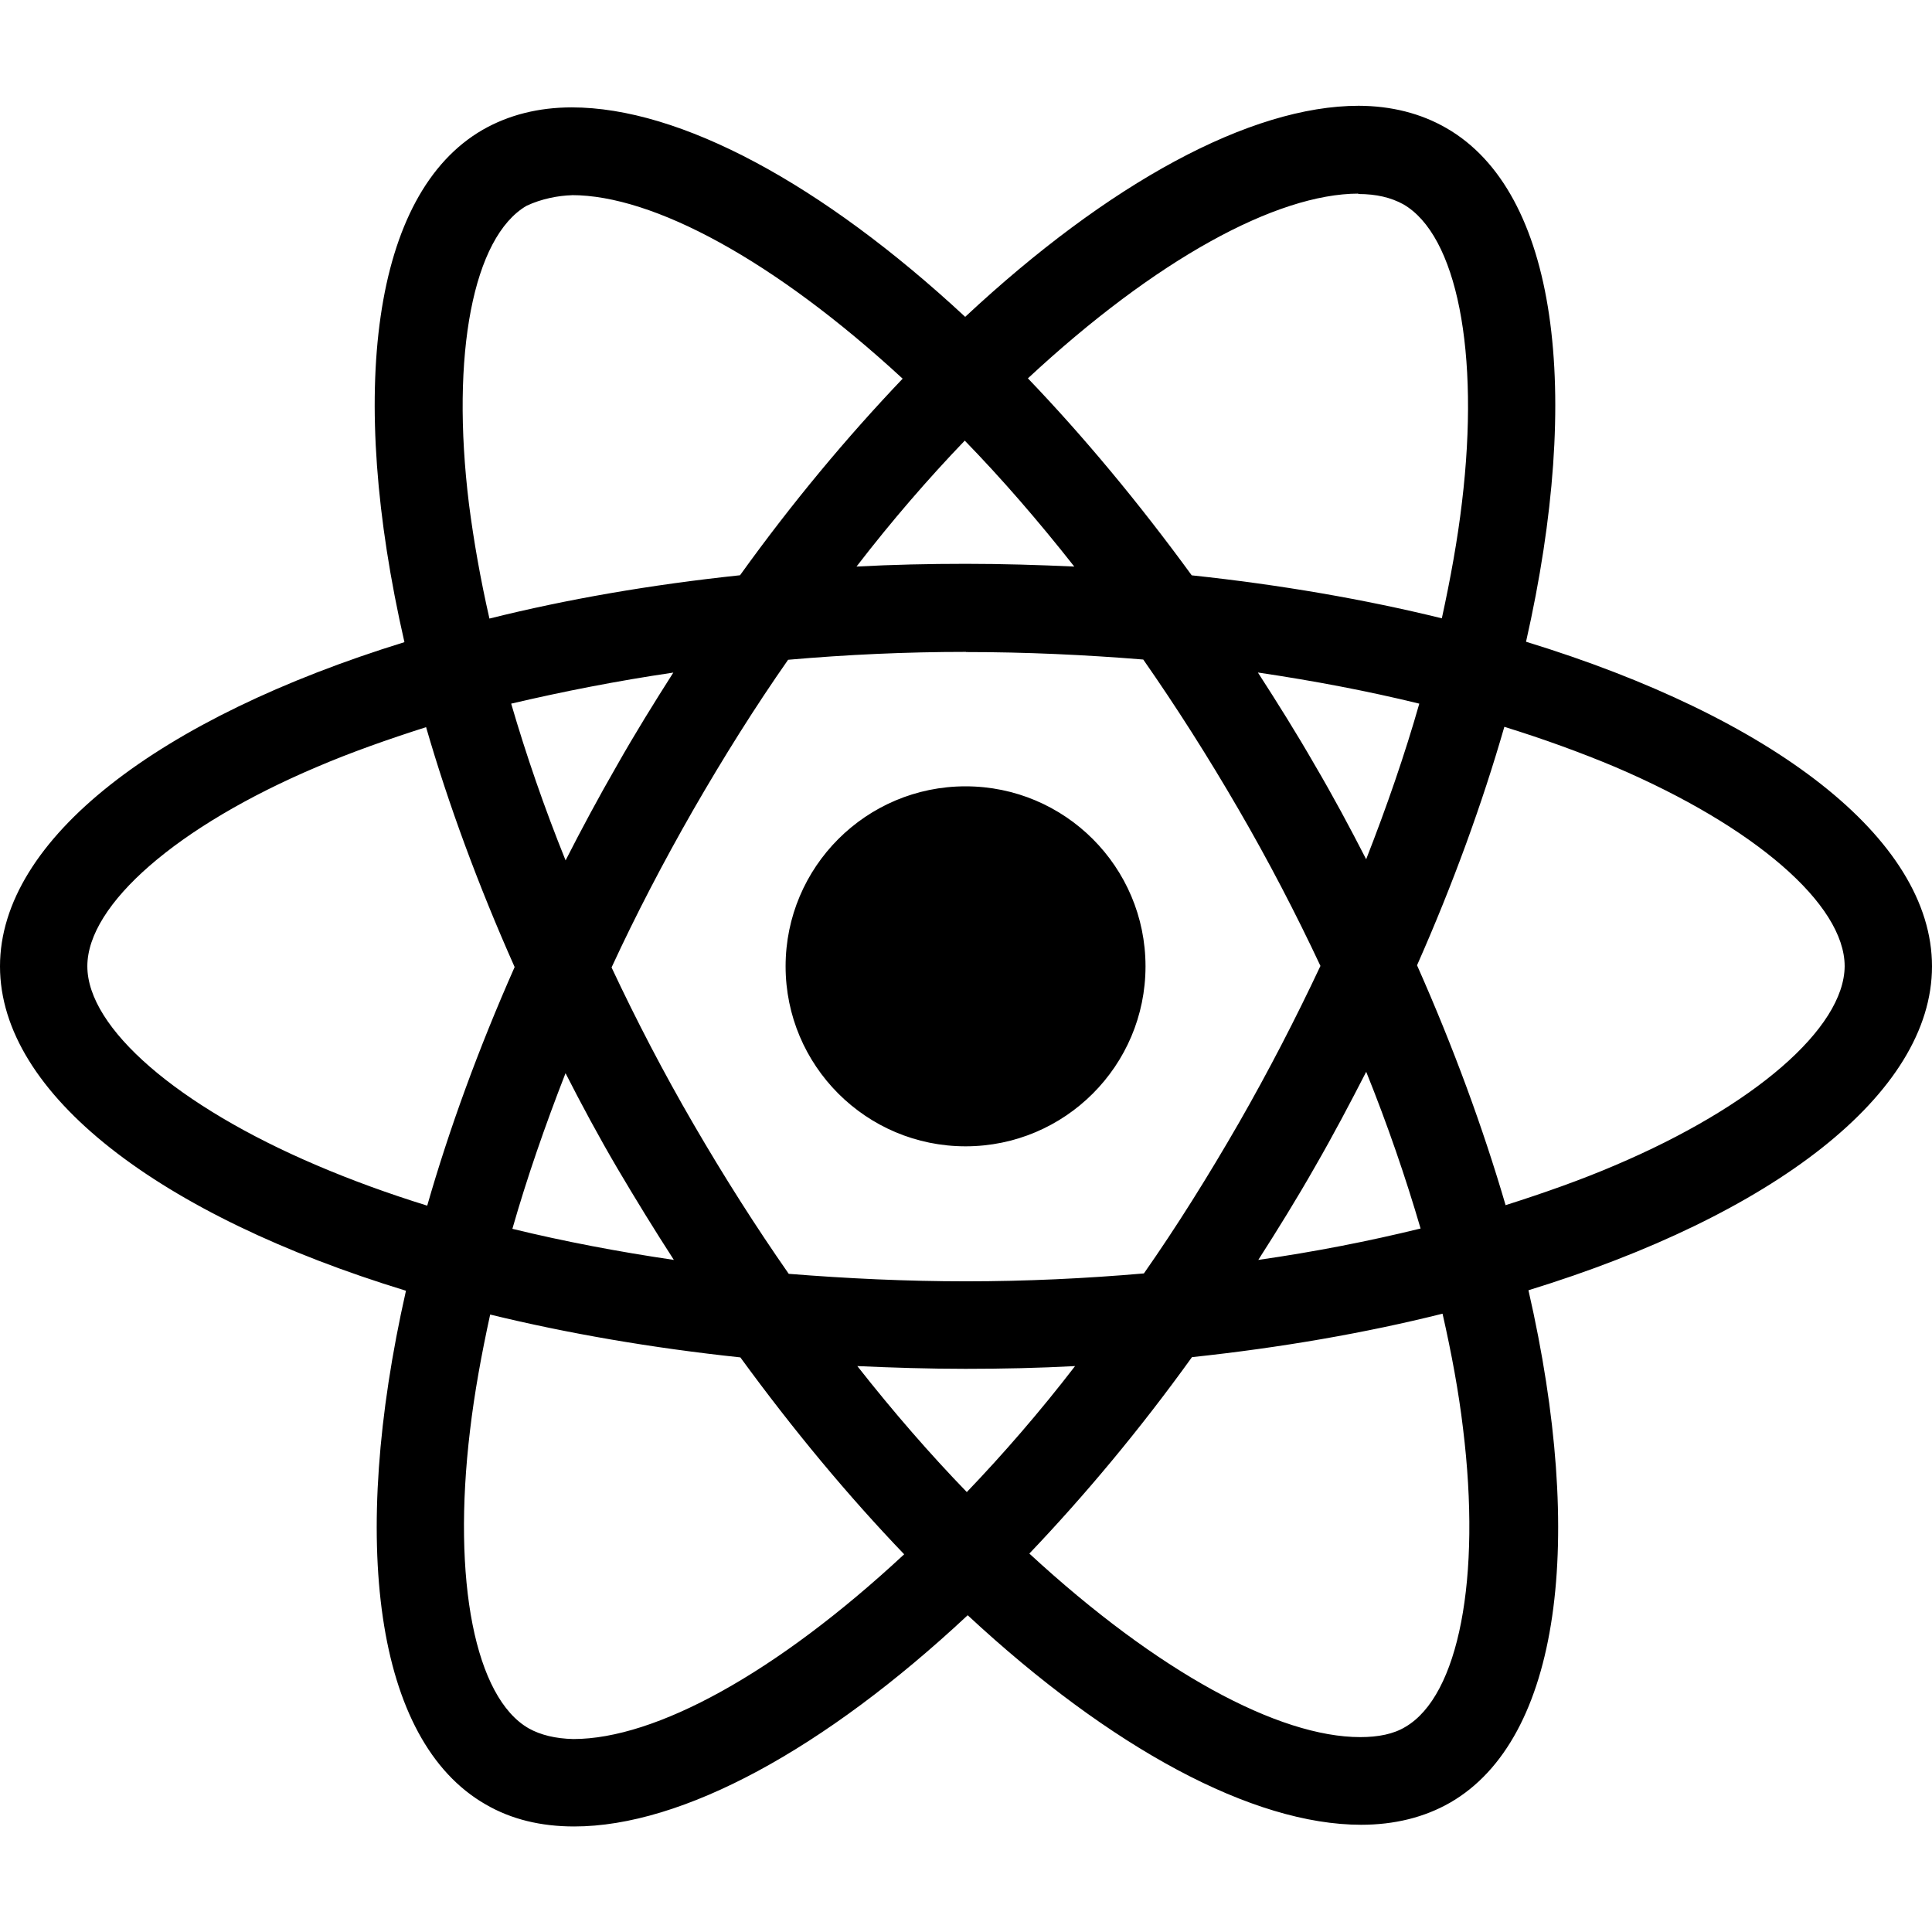
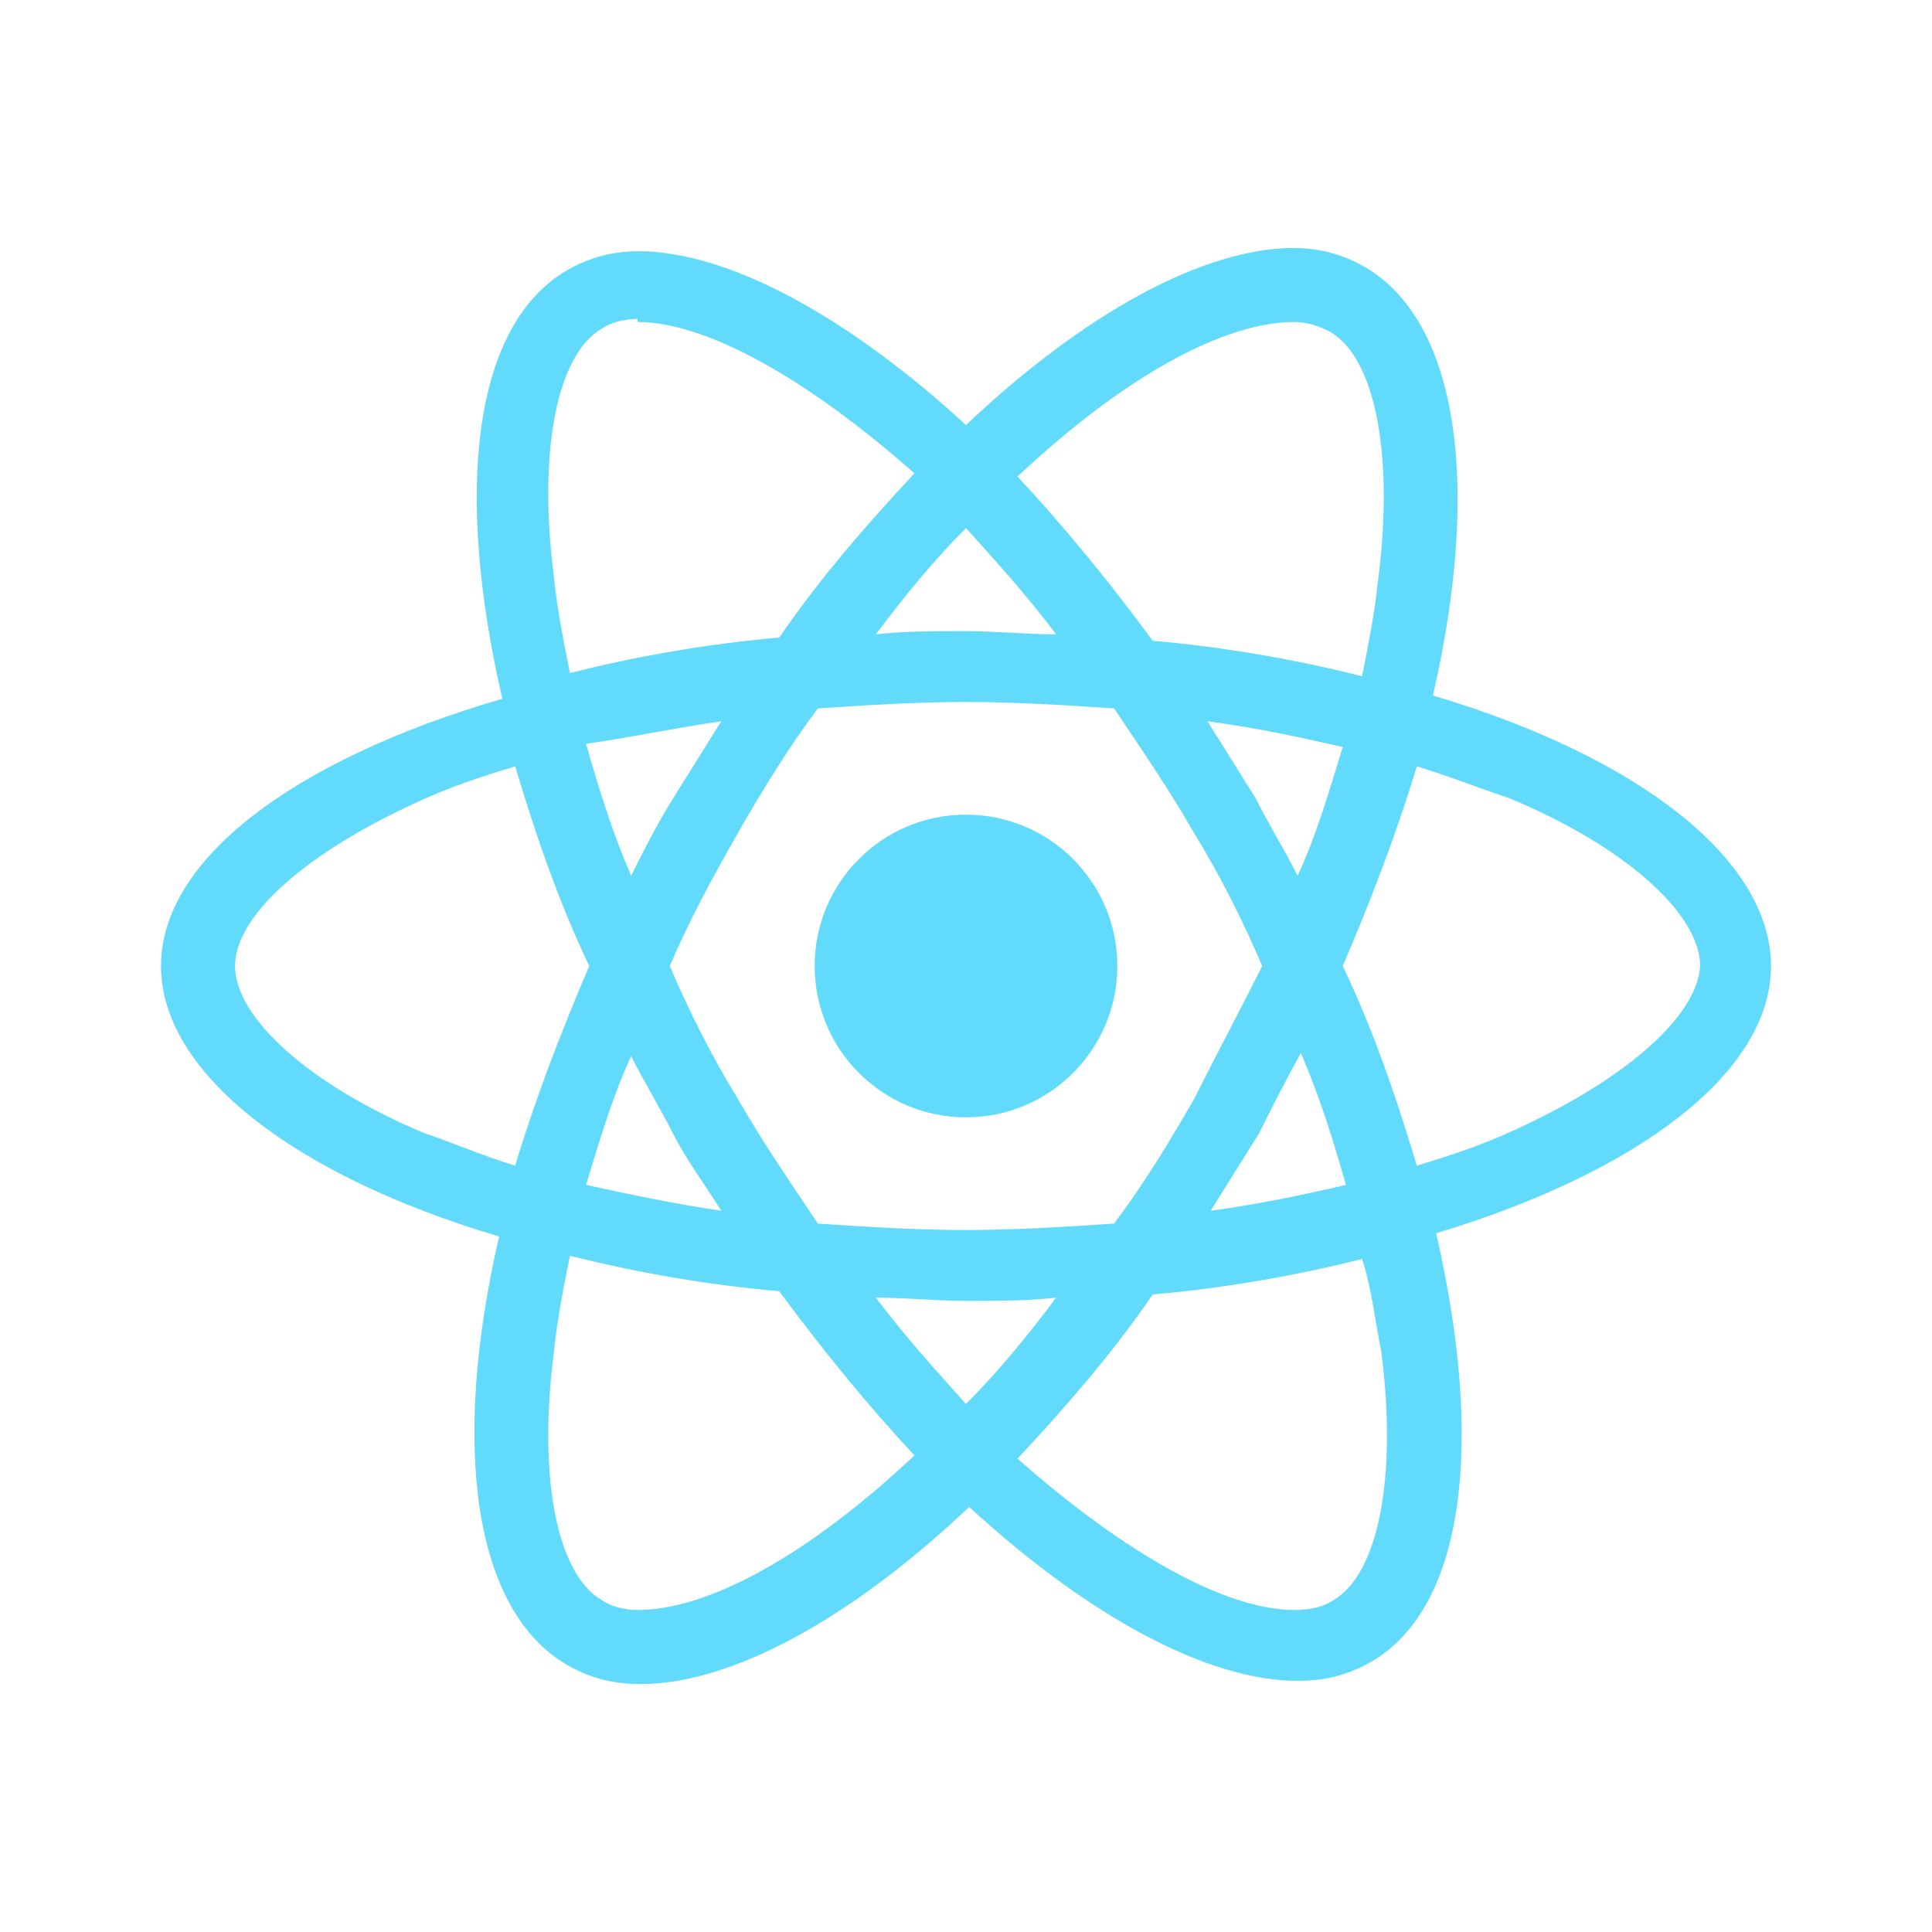
- <svg xmlns="http://www.w3.org/2000/svg" stroke="currentColor" fill="currentColor" stroke-width="0" role="img" viewBox="0 0 24 24" height="1em" width="1em">
-   <path d="M14.23 12.004a2.236 2.236 0 0 1-2.235 2.236 2.236 2.236 0 0 1-2.236-2.236 2.236 2.236 0 0 1 2.235-2.236 2.236 2.236 0 0 1 2.236 2.236zm2.648-10.69c-1.346 0-3.107.96-4.888 2.622-1.78-1.653-3.542-2.602-4.887-2.602-.41 0-.783.093-1.106.278-1.375.793-1.683 3.264-.973 6.365C1.98 8.917 0 10.42 0 12.004c0 1.59 1.99 3.097 5.043 4.03-.704 3.113-.39 5.588.988 6.38.32.187.69.275 1.102.275 1.345 0 3.107-.96 4.888-2.624 1.78 1.654 3.542 2.603 4.887 2.603.41 0 .783-.09 1.106-.275 1.374-.792 1.683-3.263.973-6.365C22.02 15.096 24 13.59 24 12.004c0-1.59-1.99-3.097-5.043-4.032.704-3.11.39-5.587-.988-6.38-.318-.184-.688-.277-1.092-.278zm-.005 1.09v.006c.225 0 .406.044.558.127.666.382.955 1.835.73 3.704-.054.46-.142.945-.25 1.44-.96-.236-2.006-.417-3.107-.534-.66-.905-1.345-1.727-2.035-2.447 1.592-1.48 3.087-2.292 4.105-2.295zm-9.77.02c1.012 0 2.514.808 4.11 2.28-.686.72-1.37 1.537-2.02 2.442-1.107.117-2.154.298-3.113.538-.112-.49-.195-.964-.254-1.42-.23-1.868.054-3.32.714-3.707.19-.09.4-.127.563-.132zm4.882 3.05c.455.468.91.992 1.36 1.564-.44-.02-.89-.034-1.345-.034-.46 0-.915.01-1.36.034.44-.572.895-1.096 1.345-1.565zM12 8.1c.74 0 1.477.034 2.202.093.406.582.802 1.203 1.183 1.86.372.64.71 1.29 1.018 1.946-.308.655-.646 1.31-1.013 1.95-.38.66-.773 1.288-1.18 1.87-.728.063-1.466.098-2.21.098-.74 0-1.477-.035-2.202-.093-.406-.582-.802-1.204-1.183-1.86-.372-.64-.71-1.29-1.018-1.946.303-.657.646-1.313 1.013-1.954.38-.66.773-1.286 1.18-1.868.728-.064 1.466-.098 2.21-.098zm-3.635.254c-.24.377-.48.763-.704 1.16-.225.39-.435.782-.635 1.174-.265-.656-.49-1.31-.676-1.947.64-.15 1.315-.283 2.015-.386zm7.26 0c.695.103 1.365.23 2.006.387-.18.632-.405 1.282-.66 1.933-.2-.39-.41-.783-.64-1.174-.225-.392-.465-.774-.705-1.146zm3.063.675c.484.15.944.317 1.375.498 1.732.74 2.852 1.708 2.852 2.476-.005.768-1.125 1.74-2.857 2.475-.42.18-.88.342-1.355.493-.28-.958-.646-1.956-1.1-2.98.45-1.017.81-2.01 1.085-2.964zm-13.395.004c.278.96.645 1.957 1.1 2.98-.45 1.017-.812 2.01-1.086 2.964-.484-.15-.944-.318-1.37-.5-1.732-.737-2.852-1.706-2.852-2.474 0-.768 1.12-1.742 2.852-2.476.42-.18.88-.342 1.356-.494zm11.678 4.28c.265.657.49 1.312.676 1.948-.64.157-1.316.29-2.016.39.24-.375.48-.762.705-1.158.225-.39.435-.788.636-1.18zm-9.945.02c.2.392.41.783.64 1.175.23.39.465.772.705 1.143-.695-.102-1.365-.23-2.006-.386.18-.63.406-1.282.66-1.933zM17.92 16.32c.112.493.2.968.254 1.423.23 1.868-.054 3.32-.714 3.708-.147.09-.338.128-.563.128-1.012 0-2.514-.807-4.11-2.28.686-.72 1.37-1.536 2.02-2.44 1.107-.118 2.154-.3 3.113-.54zm-11.83.01c.96.234 2.006.415 3.107.532.66.905 1.345 1.727 2.035 2.446-1.595 1.483-3.092 2.295-4.11 2.295-.22-.005-.406-.05-.553-.132-.666-.38-.955-1.834-.73-3.703.054-.46.142-.944.25-1.438zm4.56.64c.44.02.89.034 1.345.034.46 0 .915-.01 1.36-.034-.44.572-.895 1.095-1.345 1.565-.455-.47-.91-.993-1.36-1.565z" />
+ <svg xmlns="http://www.w3.org/2000/svg" version="1.1" id="Calque_1" text-rendering="geometricPrecision" image-rendering="optimizeQuality" shape-rendering="geometricPrecision" x="0px" y="0px" viewBox="0 0 60 60" style="enable-background:new 0 0 60 60;" xml:space="preserve">
+   <style type="text/css">
+ 	.st0{fill:none;}
+ 	.st1{fill:#61DAFB;}
+ </style>
+   <g>
+     <rect class="st0" width="60" height="60" />
+   </g>
+   <g>
+     <path class="st1" d="M55,30c0-3.3-4.1-6.5-10.5-8.4C46,15.1,45.3,10,42.4,8.3c-0.7-0.4-1.4-0.6-2.3-0.6V10c0.5,0,0.8,0.1,1.2,0.3   c1.4,0.8,2,3.8,1.5,7.7c-0.1,1-0.3,2-0.5,3c-2-0.5-4.2-0.9-6.5-1.1c-1.4-1.9-2.8-3.6-4.2-5.1c3.3-3.1,6.4-4.8,8.6-4.8V7.7   c-2.8,0-6.5,2-10.2,5.5c-3.7-3.4-7.4-5.4-10.2-5.4V10c2.1,0,5.2,1.7,8.6,4.7c-1.4,1.5-2.9,3.2-4.2,5.1c-2.3,0.2-4.5,0.6-6.5,1.1   c-0.2-1-0.4-2-0.5-3c-0.5-3.9,0.1-6.9,1.5-7.7c0.3-0.2,0.7-0.3,1.2-0.3V7.8c-0.9,0-1.6,0.2-2.3,0.6c-2.9,1.7-3.5,6.8-2,13.3   C9.1,23.6,5,26.7,5,30c0,3.3,4.1,6.5,10.5,8.4C14,44.9,14.7,50,17.6,51.7c0.7,0.4,1.4,0.6,2.3,0.6c2.8,0,6.5-2,10.2-5.5   c3.7,3.4,7.4,5.4,10.2,5.4c0.9,0,1.6-0.2,2.3-0.6c2.9-1.7,3.5-6.8,2-13.3C50.9,36.4,55,33.3,55,30L55,30z M41.7,23.2   c-0.4,1.3-0.8,2.7-1.4,4c-0.4-0.8-0.9-1.6-1.3-2.4c-0.5-0.8-1-1.6-1.5-2.4C39,22.6,40.4,22.9,41.7,23.2L41.7,23.2z M37.1,34.1   c-0.8,1.4-1.6,2.7-2.5,3.9c-1.5,0.1-3.1,0.2-4.6,0.2c-1.5,0-3.1-0.1-4.6-0.2c-0.8-1.2-1.7-2.5-2.5-3.9c-0.8-1.3-1.5-2.7-2.1-4.1   c0.6-1.4,1.3-2.7,2.1-4.1c0.8-1.4,1.6-2.7,2.5-3.9c1.5-0.1,3.1-0.2,4.6-0.2c1.5,0,3.1,0.1,4.6,0.2c0.8,1.2,1.7,2.5,2.5,3.9   c0.8,1.3,1.5,2.7,2.1,4.1C38.5,31.4,37.8,32.7,37.1,34.1L37.1,34.1z M40.4,32.7c0.6,1.4,1,2.7,1.4,4.1c-1.3,0.3-2.7,0.6-4.2,0.8   c0.5-0.8,1-1.6,1.5-2.4C39.5,34.4,39.9,33.6,40.4,32.7L40.4,32.7z M30,43.6c-0.9-1-1.9-2.1-2.8-3.3c0.9,0,1.9,0.1,2.8,0.1   c1,0,1.9,0,2.8-0.1C31.9,41.5,31,42.6,30,43.6z M22.4,37.6c-1.4-0.2-2.8-0.5-4.2-0.8c0.4-1.3,0.8-2.7,1.4-4   c0.4,0.8,0.9,1.6,1.3,2.4S21.9,36.8,22.4,37.6z M30,16.4c0.9,1,1.9,2.1,2.8,3.3c-0.9,0-1.9-0.1-2.8-0.1c-1,0-1.9,0-2.8,0.1   C28.1,18.5,29,17.4,30,16.4z M22.4,22.4c-0.5,0.8-1,1.6-1.5,2.4c-0.5,0.8-0.9,1.6-1.3,2.4c-0.6-1.4-1-2.7-1.4-4.1   C19.6,22.9,21,22.6,22.4,22.4L22.4,22.4z M13.2,35.2c-3.6-1.5-5.9-3.6-5.9-5.2c0-1.6,2.3-3.6,5.9-5.2c0.9-0.4,1.8-0.7,2.8-1   c0.6,2,1.3,4.1,2.3,6.2c-0.9,2.1-1.7,4.2-2.3,6.2C15,35.9,14.1,35.5,13.2,35.2L13.2,35.2z M18.7,49.7c-1.4-0.8-2-3.8-1.5-7.7   c0.1-1,0.3-2,0.5-3c2,0.5,4.2,0.9,6.5,1.1c1.4,1.9,2.8,3.6,4.2,5.1C25.1,48.3,22,50,19.8,50C19.4,50,19,49.9,18.7,49.7L18.7,49.7z    M42.9,42c0.5,3.9-0.1,6.9-1.5,7.7c-0.3,0.2-0.7,0.3-1.2,0.3c-2.1,0-5.2-1.7-8.6-4.7c1.4-1.5,2.9-3.2,4.2-5.1   c2.3-0.2,4.5-0.6,6.5-1.1C42.6,40,42.7,41,42.9,42z M46.8,35.2c-0.9,0.4-1.8,0.7-2.8,1c-0.6-2-1.3-4.1-2.3-6.2   c0.9-2.1,1.7-4.2,2.3-6.2c1,0.3,2,0.7,2.9,1c3.6,1.5,5.9,3.6,5.9,5.2C52.7,31.6,50.4,33.6,46.8,35.2L46.8,35.2z" />
+     <circle class="st1" cx="30" cy="30" r="4.7" />
+   </g>
</svg>
